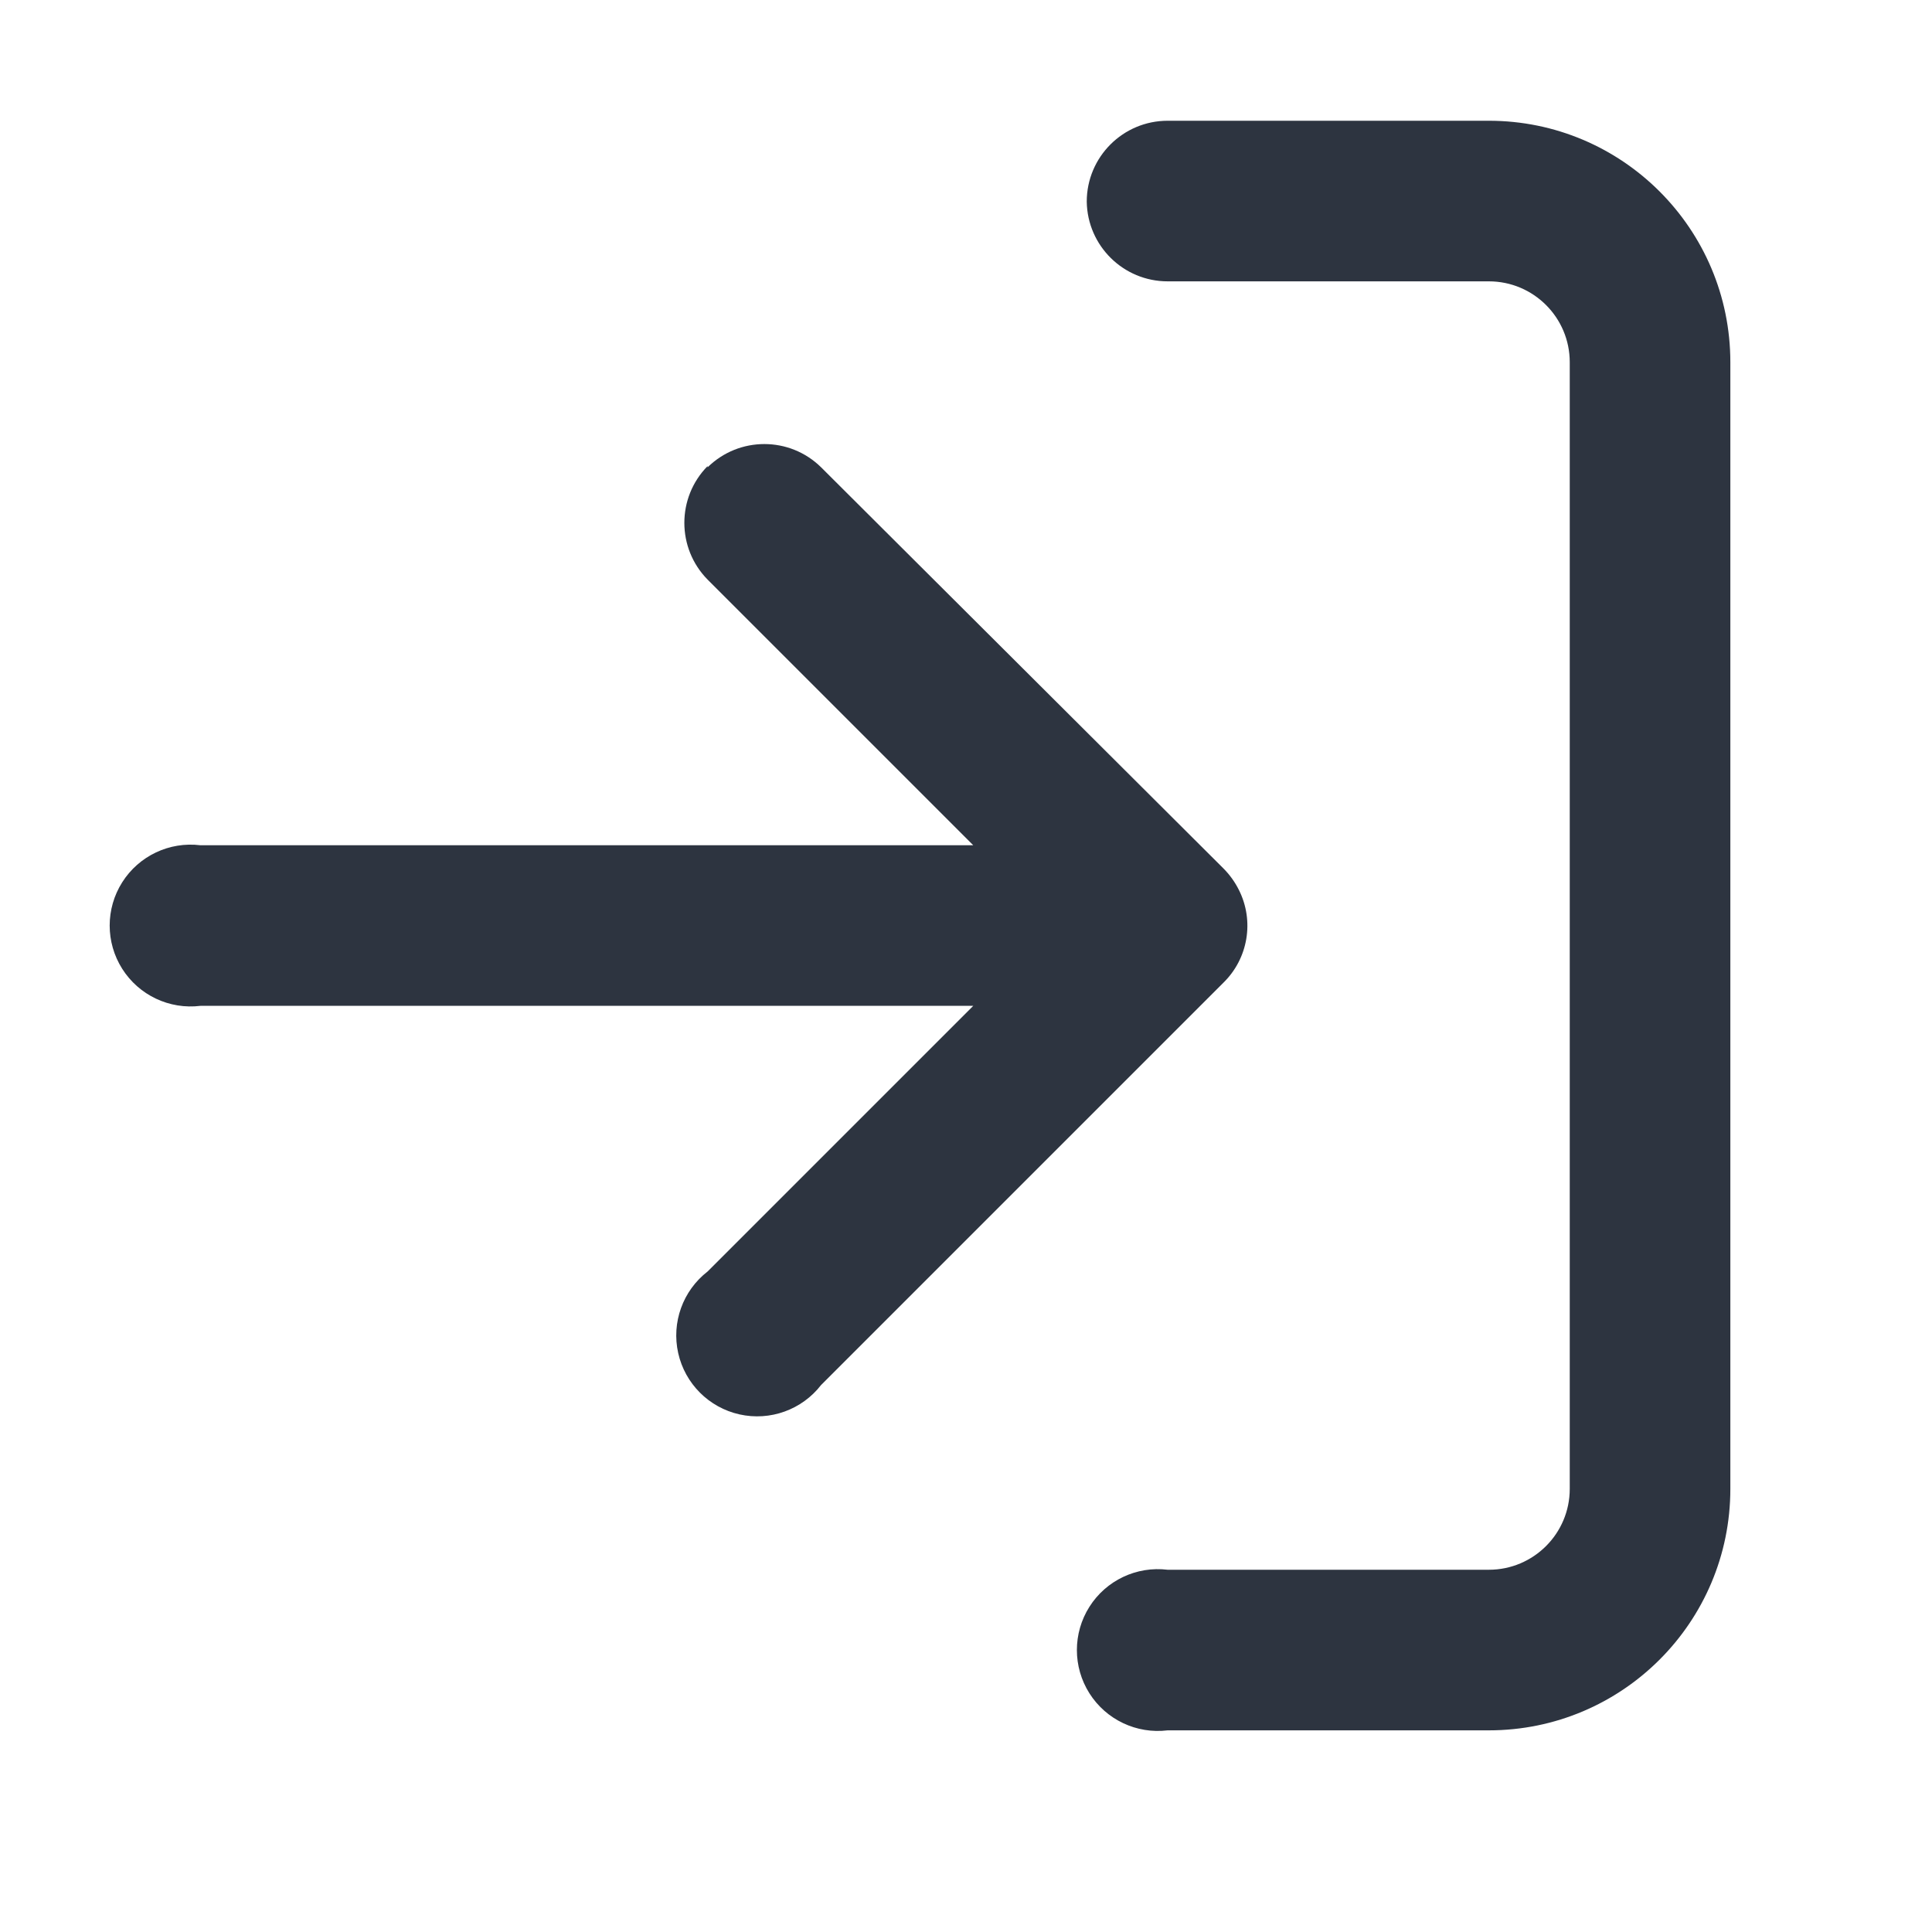
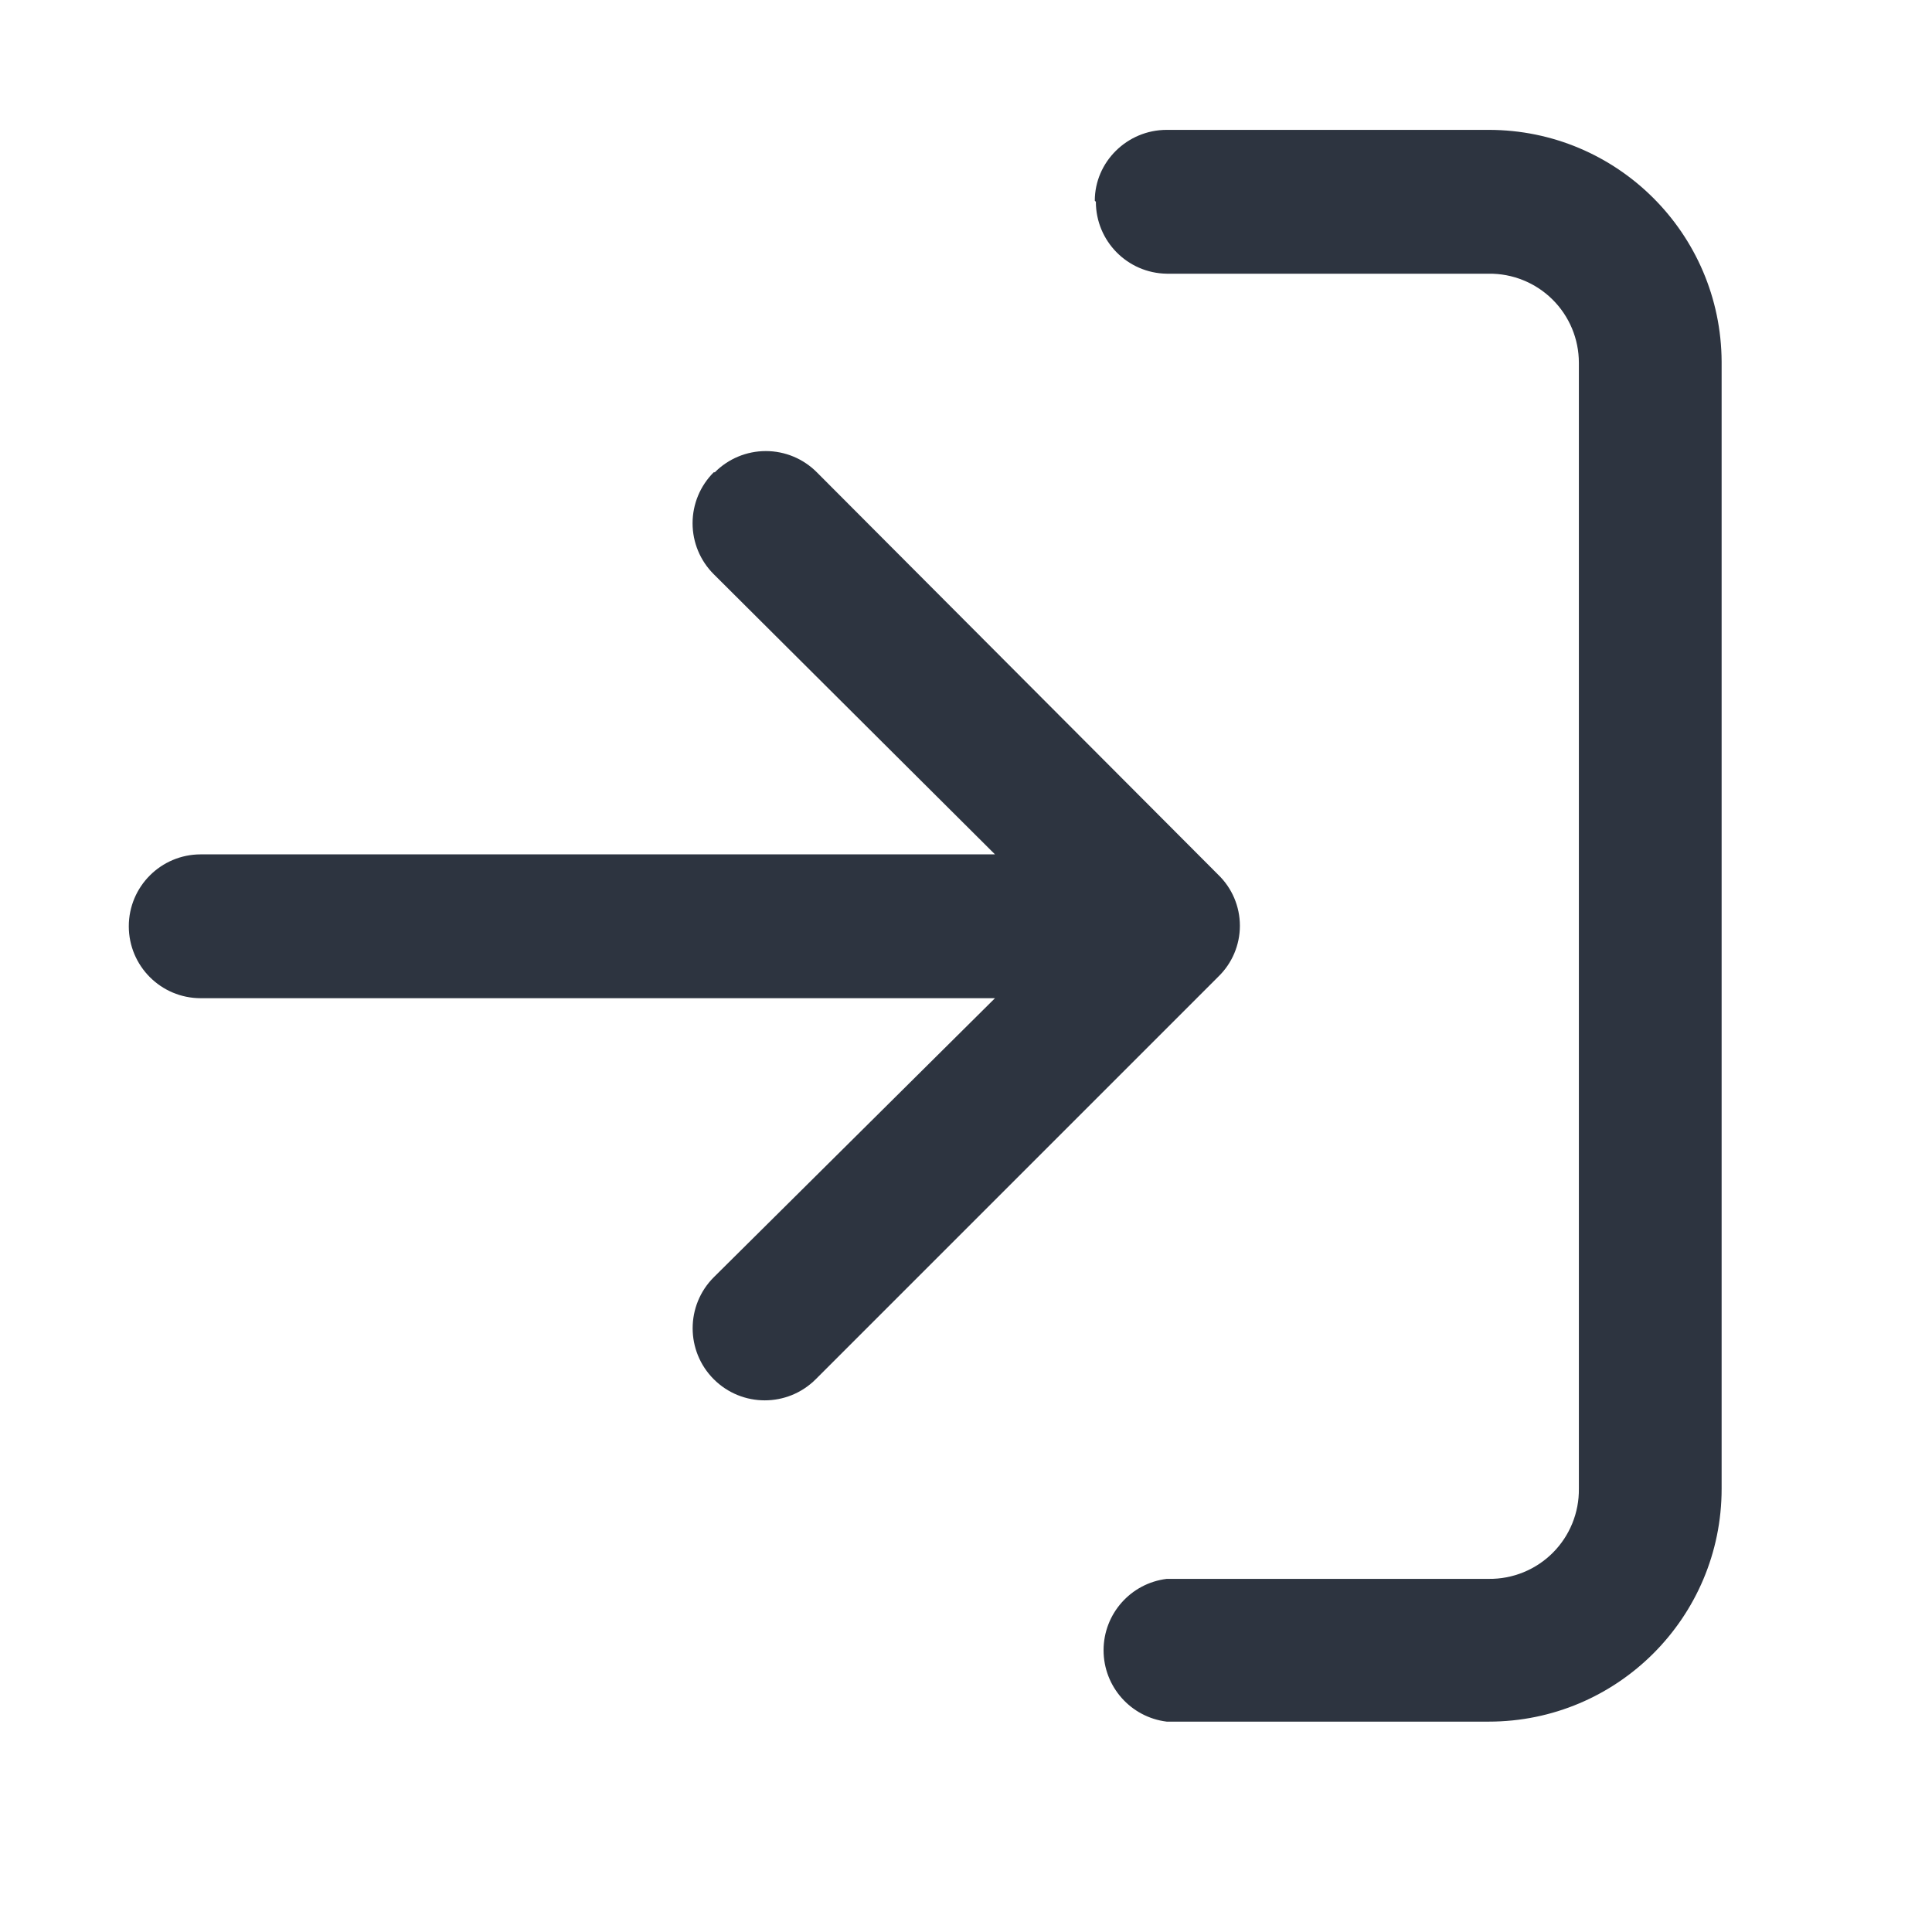
- <svg xmlns="http://www.w3.org/2000/svg" width="16" height="16" fill="none">
-   <path fill-rule="evenodd" clip-rule="evenodd" d="M9 1.67c0-.37.3-.67.67-.67h2.66a2 2 0 0 1 2 2v9.33a2 2 0 0 1-2 2H9.67a.67.67 0 1 1 0-1.33h2.66a.67.67 0 0 0 .67-.67V3a.67.67 0 0 0-.67-.67H9.67A.67.67 0 0 1 9 1.67Zm-3.14 2.2a.67.67 0 0 1 .94 0l3.33 3.32a.69.69 0 0 1 .13.18.66.66 0 0 1-.13.77L6.8 11.47a.67.67 0 1 1-.94-.94l2.2-2.2h-6.4a.67.67 0 1 1 0-1.33h6.4l-2.2-2.2a.67.67 0 0 1 0-.94Z" fill="#2D3440" />
+ <svg xmlns="http://www.w3.org/2000/svg" width="18" height="18" fill="none">
+   <path fill-rule="evenodd" clip-rule="evenodd" d="M10.2 1.87c0-.36.3-.66.67-.66h3a2.17 2.17 0 0 1 2.17 2.16v10.5a2.17 2.17 0 0 1-2.17 2.17h-3a.67.67 0 0 1 0-1.33h3a.83.83 0 0 0 .84-.84V3.38a.83.83 0 0 0-.84-.83h-3a.67.67 0 0 1-.66-.67ZM6.66 4.4a.67.67 0 0 1 .95 0l3.74 3.75a.66.66 0 0 1 0 .95L7.6 12.85a.67.67 0 0 1-.95-.95l2.62-2.6h-7.4a.67.67 0 1 1 0-1.34h7.4L6.65 5.35a.67.67 0 0 1 0-.95Z" fill="#2D3440" />
</svg>
